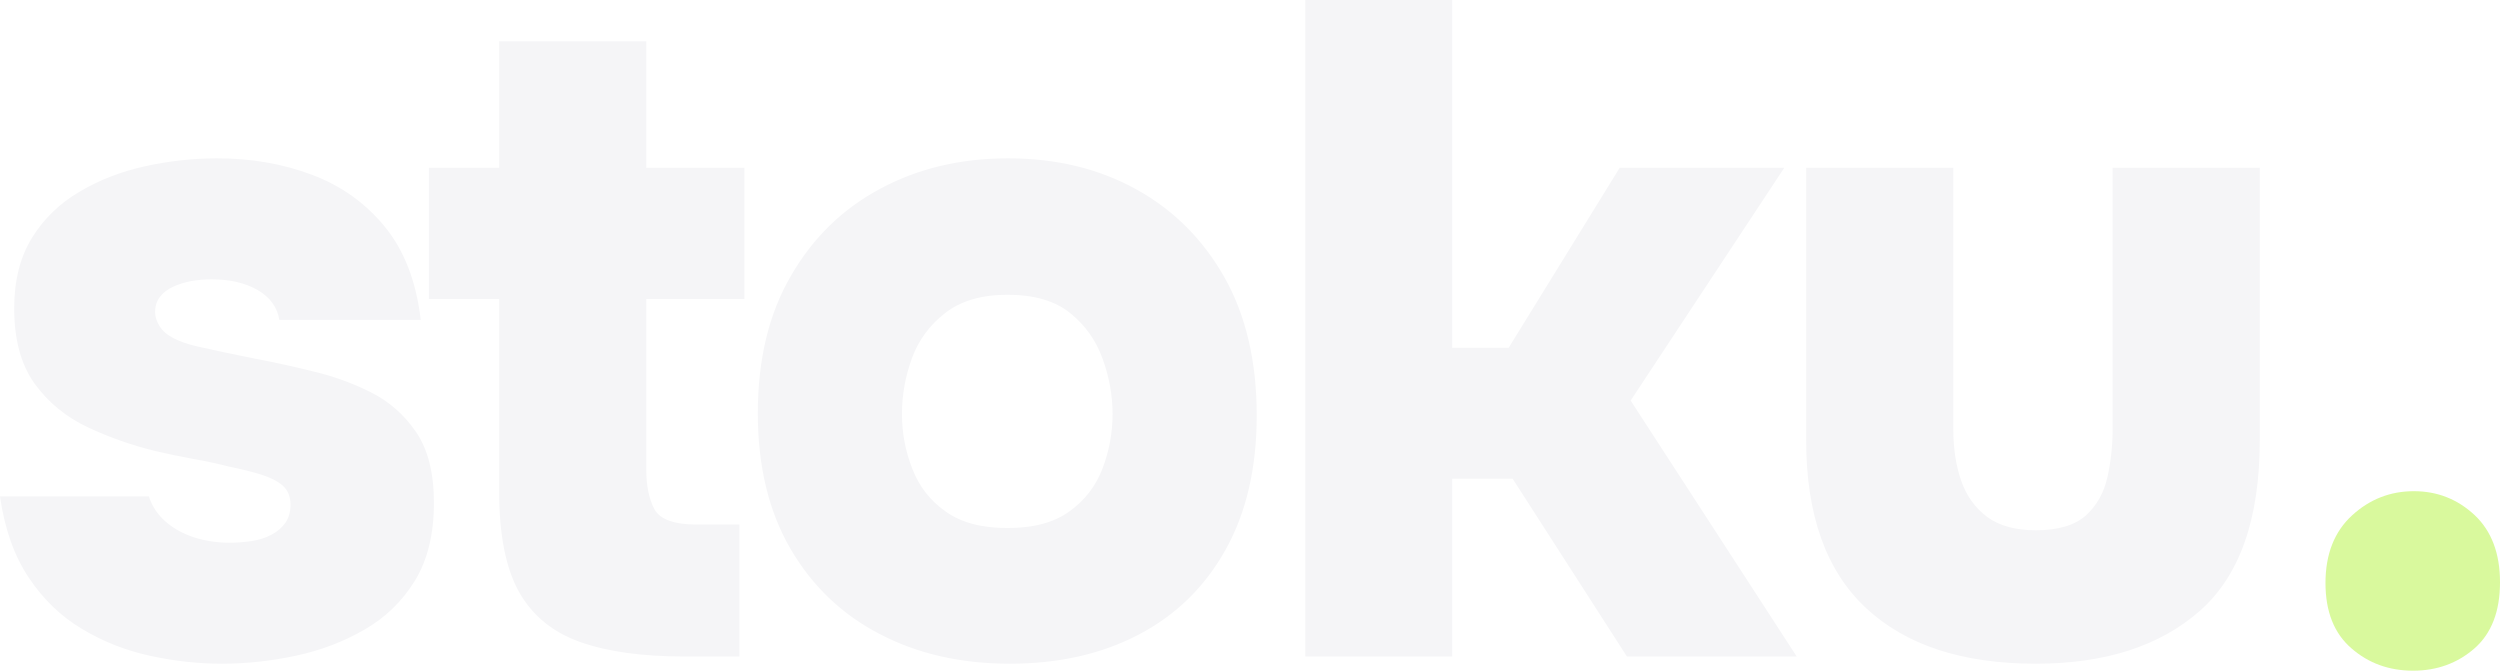
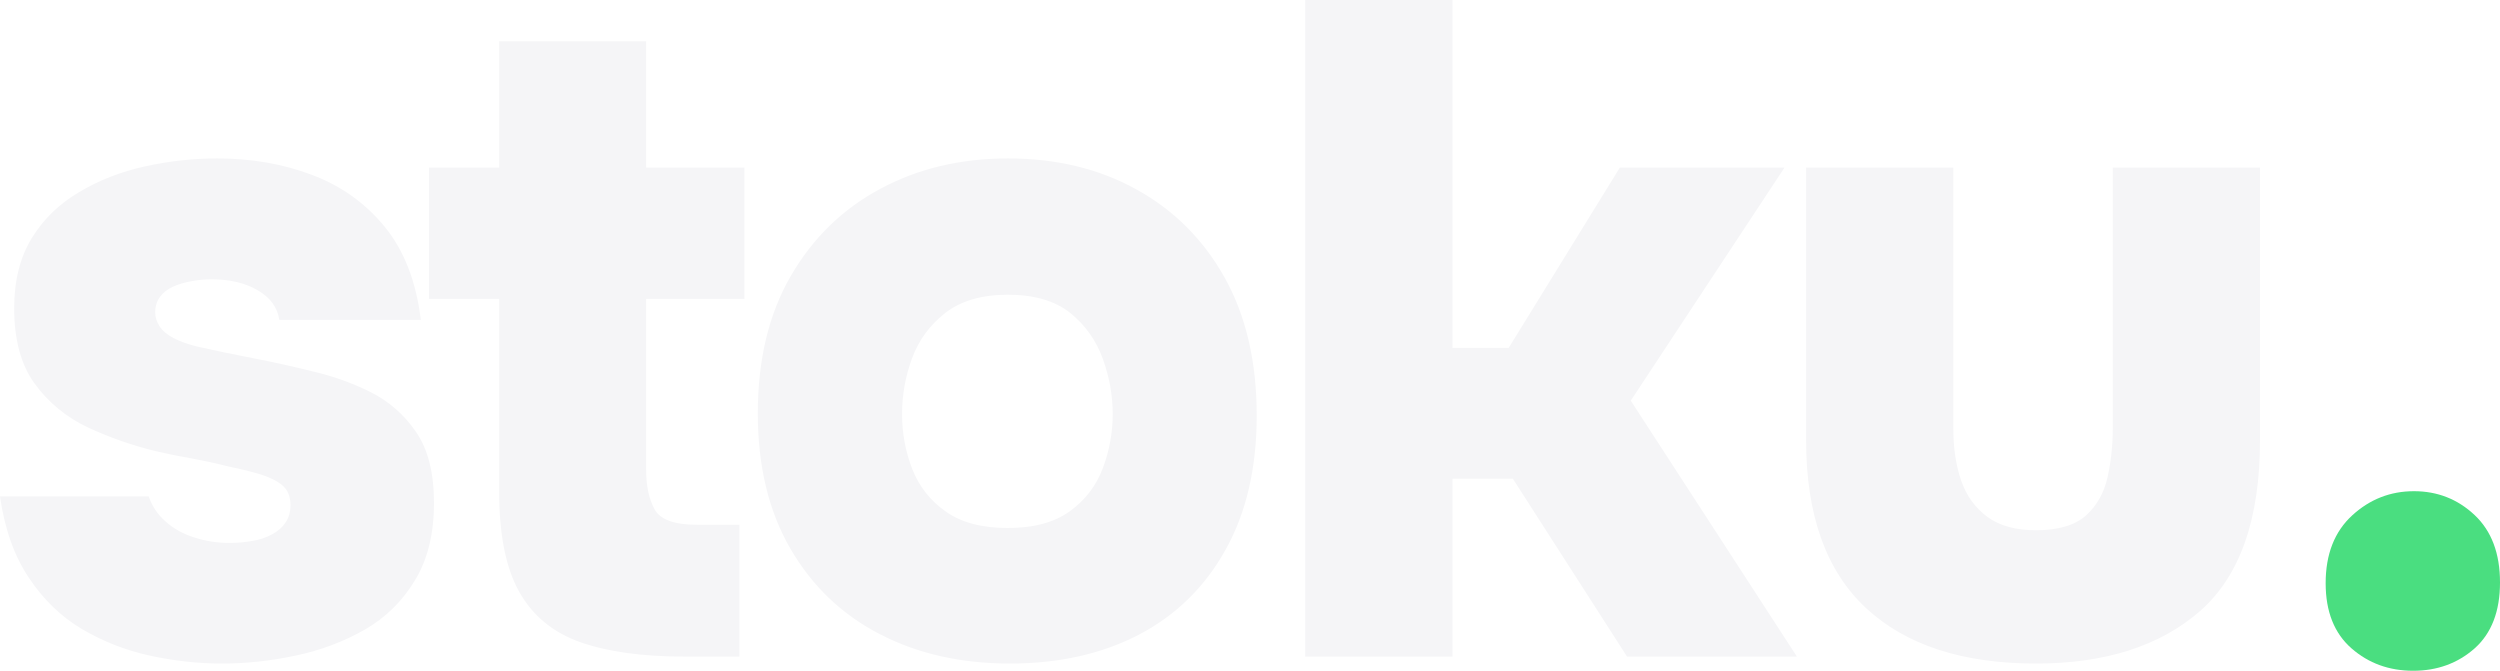
- <svg xmlns="http://www.w3.org/2000/svg" width="401.68" height="107.76" viewBox="0 0 100.42 26.94">
-   <path fill="#f5f5f7" d="M40.56 26.66Q37.62 26.66 35.34 25.47Q33.06 24.29 31.75 22.04Q30.44 19.78 30.44 16.6Q30.44 13.36 31.77 11.08Q33.09 8.79 35.36 7.58Q37.63 6.36 40.49 6.36Q43.4 6.36 45.65 7.61Q47.89 8.85 49.19 11.15Q50.48 13.45 50.48 16.69Q50.48 19.84 49.23 22.08Q47.98 24.32 45.74 25.49Q43.51 26.66 40.56 26.66ZM52.43 26.37V0H58.33V13.97H60.6L65.06 6.74H71.67L65.5 16.09L72.17 26.37H65.35L60.76 19.23H58.33V26.37ZM81.77 26.66Q77.35 26.66 74.95 24.42Q72.55 22.18 72.55 17.68V6.74H78.46V17.24Q78.46 18.4 78.78 19.32Q79.1 20.23 79.83 20.77Q80.56 21.3 81.77 21.3Q83.11 21.3 83.78 20.71Q84.44 20.11 84.65 19.17Q84.86 18.22 84.86 17.24V6.74H90.77V17.68Q90.77 22.42 88.36 24.54Q85.95 26.66 81.77 26.66ZM8.91 26.66Q7.48 26.66 6.02 26.34Q4.55 26.02 3.29 25.26Q2.03 24.51 1.16 23.21Q0.28 21.9 0 19.94H5.98Q6.17 20.53 6.65 20.95Q7.13 21.37 7.81 21.59Q8.48 21.8 9.21 21.8Q9.69 21.8 10.13 21.73Q10.57 21.66 10.92 21.47Q11.27 21.28 11.47 20.99Q11.67 20.69 11.67 20.28Q11.67 19.78 11.35 19.5Q11.03 19.23 10.48 19.06Q9.93 18.89 9.19 18.74Q8.49 18.56 7.74 18.43Q6.98 18.29 6.25 18.12Q4.82 17.77 3.52 17.16Q2.21 16.54 1.39 15.41Q0.57 14.27 0.57 12.38Q0.57 10.72 1.28 9.56Q1.99 8.41 3.18 7.71Q4.37 7 5.82 6.68Q7.27 6.36 8.72 6.36Q10.78 6.36 12.53 7.02Q14.29 7.68 15.46 9.11Q16.63 10.54 16.9 12.85H11.22Q11.1 12.09 10.35 11.65Q9.6 11.22 8.5 11.22Q8.08 11.22 7.68 11.29Q7.27 11.37 6.95 11.52Q6.62 11.67 6.42 11.93Q6.23 12.18 6.23 12.54Q6.23 12.82 6.41 13.1Q6.58 13.38 6.96 13.58Q7.34 13.78 7.9 13.91Q9.05 14.17 10.26 14.41Q11.47 14.64 12.54 14.91Q13.76 15.19 14.88 15.75Q15.99 16.3 16.71 17.35Q17.43 18.4 17.43 20.2Q17.43 22.07 16.67 23.32Q15.9 24.57 14.64 25.29Q13.38 26.02 11.88 26.34Q10.38 26.66 8.91 26.66ZM27.48 26.37Q24.95 26.37 23.31 25.79Q21.66 25.21 20.85 23.78Q20.05 22.35 20.05 19.74V12.01H17.23V6.74H20.05V1.66H25.96V6.74H29.9V12.01H25.96V18.87Q25.96 19.84 26.29 20.46Q26.63 21.07 28 21.07H29.7V26.37ZM40.47 21.21Q42.04 21.21 42.96 20.54Q43.89 19.87 44.29 18.81Q44.69 17.75 44.69 16.63Q44.69 15.52 44.29 14.41Q43.89 13.3 42.98 12.57Q42.07 11.84 40.47 11.84Q38.91 11.84 37.97 12.57Q37.03 13.3 36.63 14.39Q36.23 15.49 36.23 16.63Q36.23 17.78 36.65 18.84Q37.06 19.9 37.99 20.55Q38.91 21.21 40.47 21.21Z" />
-   <path fill="#d9f99d" d="M96.93 26.94Q95.48 26.94 94.45 26.04Q93.41 25.14 93.41 23.42Q93.41 21.68 94.48 20.7Q95.54 19.73 96.96 19.73Q98.37 19.73 99.4 20.69Q100.42 21.65 100.42 23.39Q100.42 25.14 99.4 26.04Q98.37 26.94 96.93 26.94Z" />
+ <svg xmlns="http://www.w3.org/2000/svg" width="402.08" height="107.88" viewBox="0 0 100.52 26.97">
+   <path fill="#f5f5f7" d="M40.6 26.68Q37.66 26.68 35.38 25.5Q33.09 24.32 31.78 22.06Q30.47 19.8 30.47 16.62Q30.47 13.38 31.8 11.09Q33.13 8.8 35.4 7.59Q37.67 6.37 40.53 6.37Q43.45 6.37 45.7 7.62Q47.95 8.86 49.24 11.16Q50.53 13.47 50.53 16.71Q50.53 19.86 49.28 22.1Q48.03 24.35 45.79 25.52Q43.56 26.68 40.6 26.68ZM52.48 26.4V0H58.4V13.99H60.66L65.13 6.74H71.75L65.57 16.11L72.25 26.4H65.42L60.83 19.25H58.4V26.4ZM81.86 26.68Q77.43 26.68 75.03 24.45Q72.62 22.21 72.62 17.7V6.74H78.54V17.25Q78.54 18.42 78.86 19.34Q79.18 20.25 79.92 20.79Q80.65 21.32 81.86 21.32Q83.2 21.32 83.87 20.73Q84.53 20.13 84.74 19.19Q84.95 18.24 84.95 17.25V6.74H90.87V17.7Q90.87 22.45 88.46 24.57Q86.04 26.68 81.86 26.68ZM8.92 26.68Q7.49 26.68 6.02 26.36Q4.56 26.04 3.29 25.29Q2.03 24.54 1.16 23.23Q0.28 21.92 0 19.96H5.98Q6.18 20.55 6.66 20.97Q7.14 21.4 7.81 21.61Q8.49 21.83 9.22 21.83Q9.7 21.83 10.14 21.75Q10.58 21.68 10.93 21.49Q11.29 21.3 11.48 21.01Q11.68 20.72 11.68 20.31Q11.68 19.8 11.36 19.52Q11.04 19.25 10.49 19.08Q9.94 18.91 9.2 18.76Q8.5 18.58 7.74 18.44Q6.99 18.31 6.26 18.14Q4.83 17.79 3.52 17.18Q2.22 16.56 1.39 15.42Q0.57 14.29 0.57 12.39Q0.57 10.73 1.28 9.57Q1.99 8.42 3.19 7.72Q4.38 7.01 5.83 6.69Q7.28 6.37 8.73 6.37Q10.79 6.37 12.54 7.03Q14.3 7.69 15.47 9.12Q16.64 10.55 16.92 12.86H11.23Q11.12 12.11 10.36 11.67Q9.61 11.23 8.5 11.23Q8.09 11.23 7.68 11.31Q7.28 11.38 6.95 11.53Q6.62 11.68 6.43 11.94Q6.24 12.2 6.24 12.56Q6.24 12.84 6.41 13.11Q6.59 13.39 6.97 13.59Q7.35 13.79 7.91 13.93Q9.06 14.19 10.27 14.42Q11.48 14.66 12.56 14.93Q13.78 15.21 14.89 15.76Q16.01 16.32 16.73 17.37Q17.45 18.42 17.45 20.22Q17.45 22.09 16.68 23.34Q15.92 24.6 14.66 25.32Q13.4 26.04 11.89 26.36Q10.39 26.68 8.92 26.68ZM27.51 26.4Q24.98 26.4 23.33 25.82Q21.69 25.24 20.88 23.8Q20.07 22.37 20.07 19.76V12.02H17.25V6.74H20.07V1.66H25.98V6.74H29.93V12.02H25.98V18.89Q25.98 19.86 26.32 20.48Q26.66 21.1 28.03 21.1H29.73V26.4ZM40.52 21.23Q42.08 21.23 43.01 20.56Q43.94 19.89 44.34 18.83Q44.74 17.77 44.74 16.65Q44.74 15.53 44.34 14.42Q43.94 13.32 43.03 12.58Q42.11 11.85 40.52 11.85Q38.96 11.85 38.01 12.58Q37.07 13.32 36.67 14.41Q36.27 15.5 36.27 16.65Q36.27 17.8 36.68 18.86Q37.1 19.92 38.03 20.57Q38.96 21.23 40.52 21.23Z" />
+   <path fill="#4ade80" d="M97.03 26.97Q95.58 26.97 94.55 26.07Q93.51 25.16 93.51 23.45Q93.51 21.7 94.58 20.72Q95.64 19.75 97.06 19.75Q98.48 19.75 99.5 20.71Q100.52 21.67 100.52 23.42Q100.52 25.16 99.5 26.07Q98.48 26.97 97.03 26.97Z" />
</svg>
